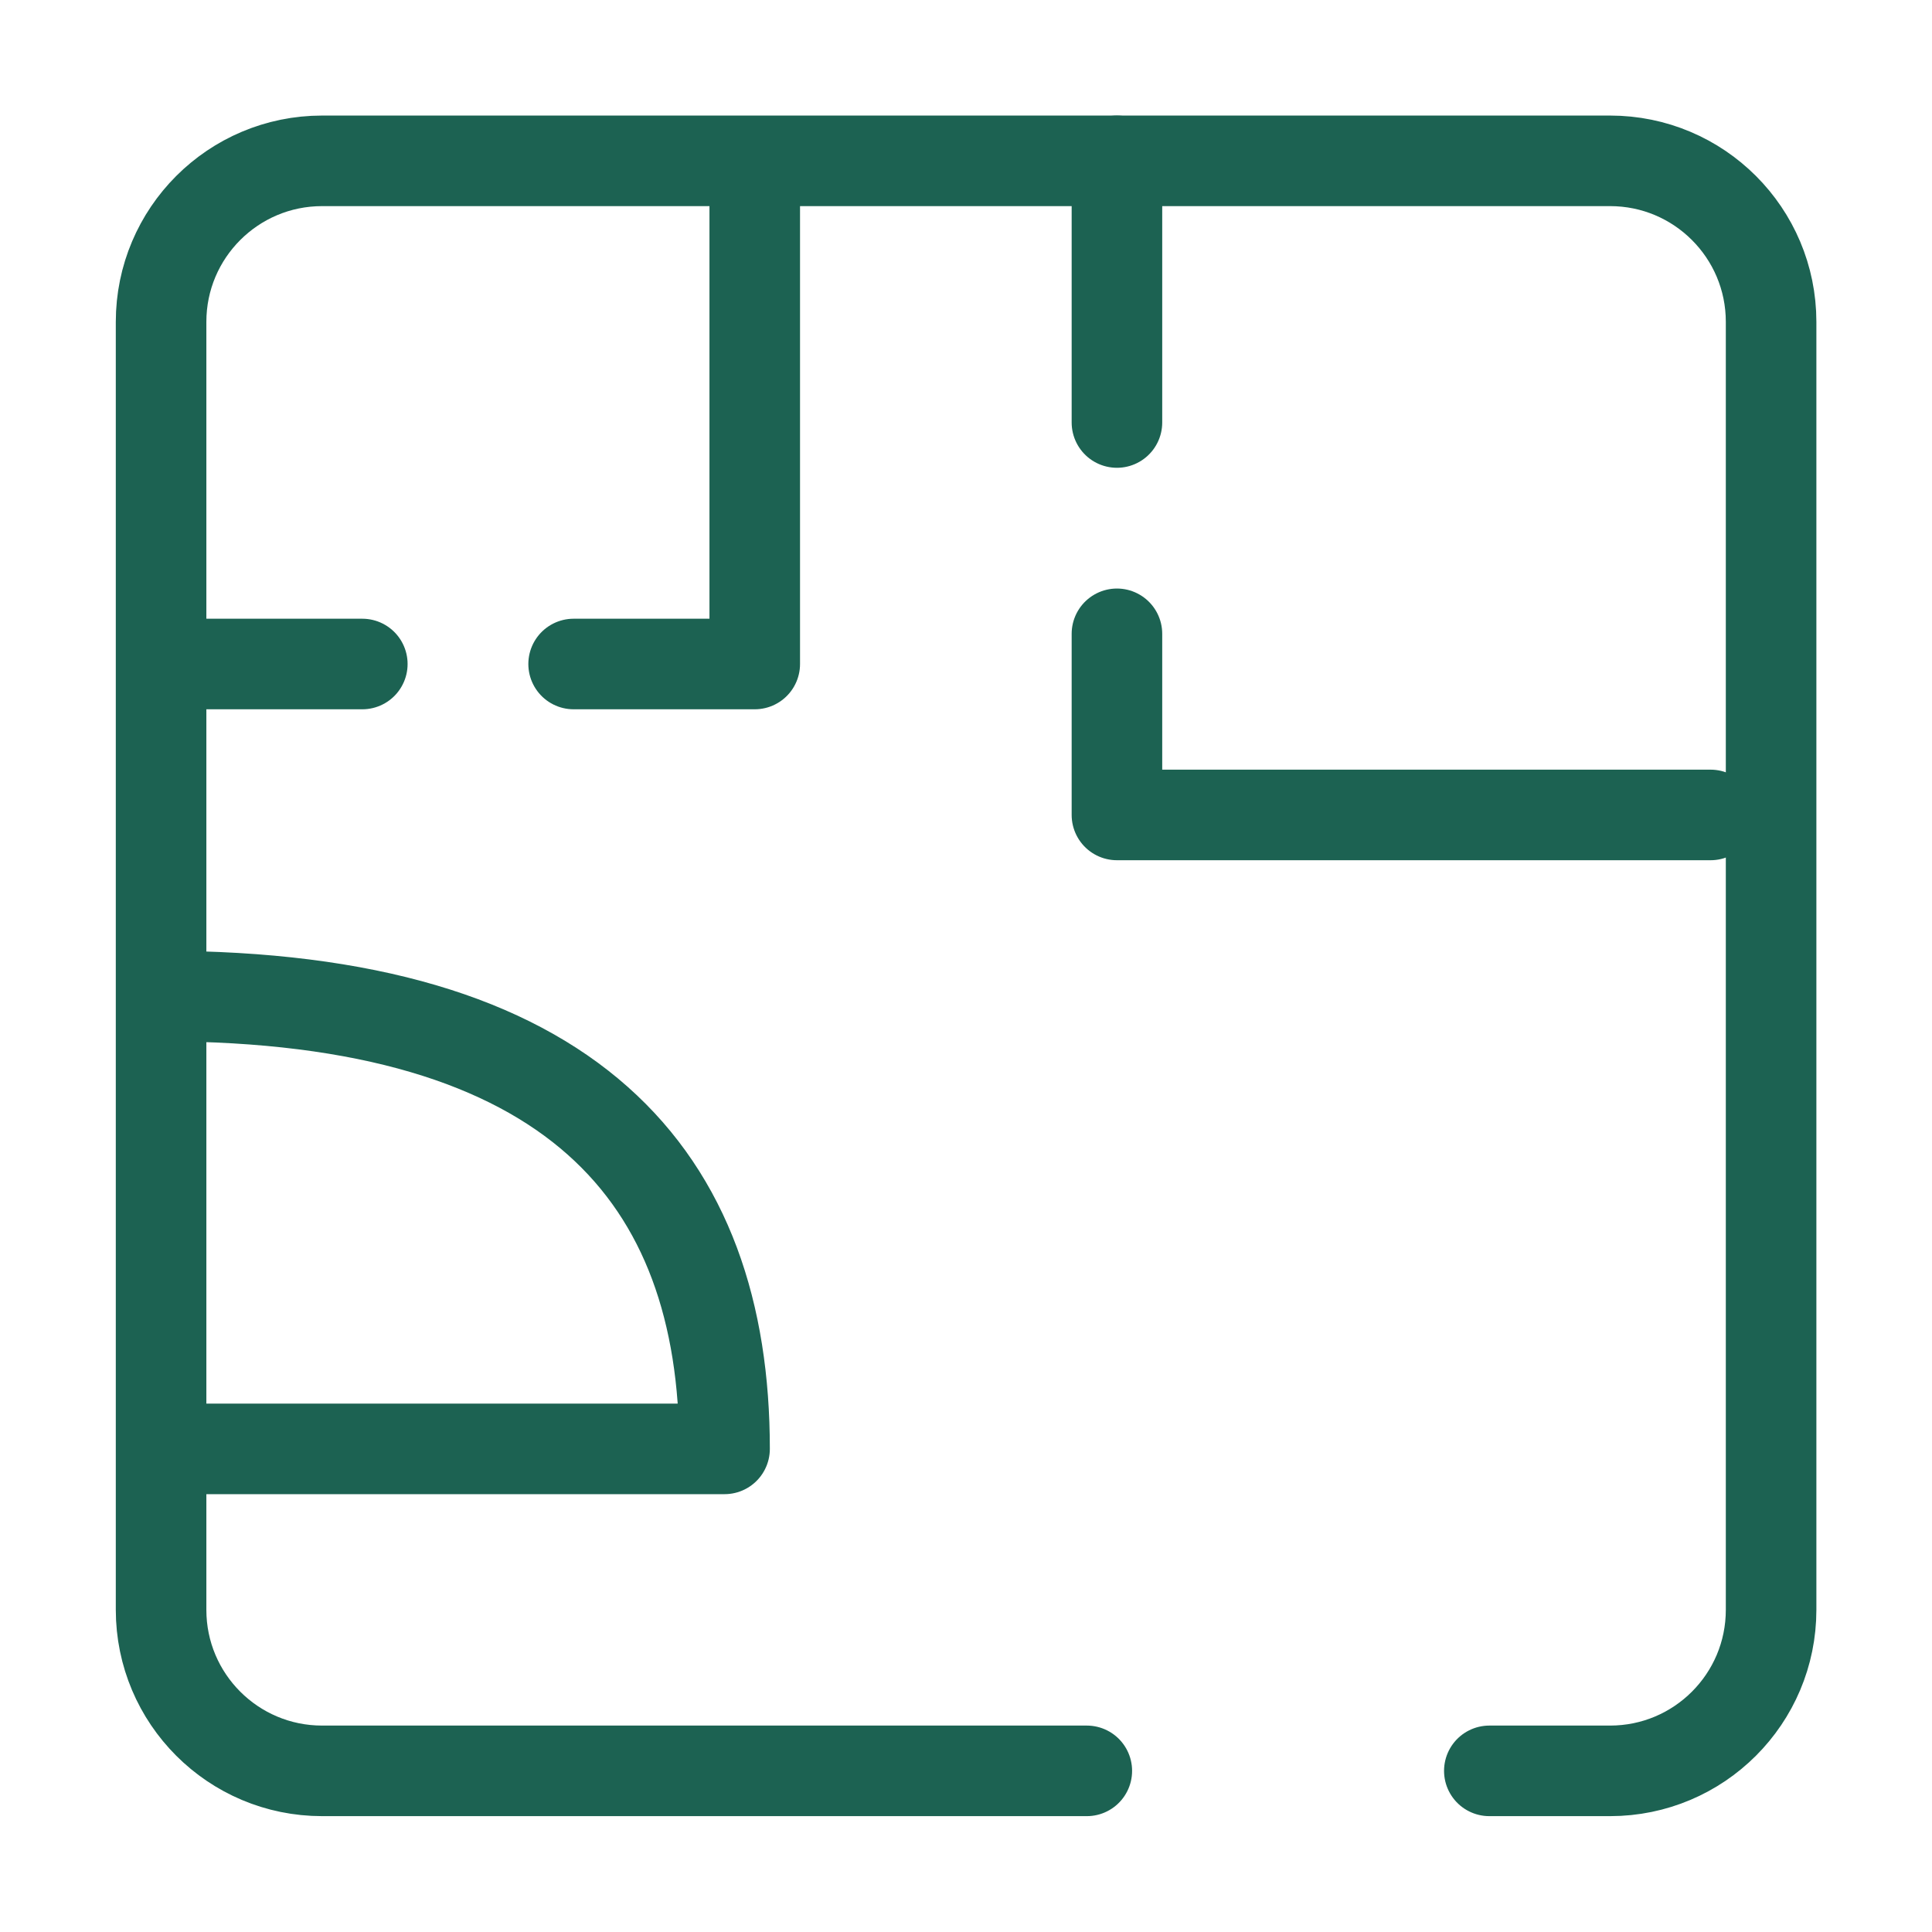
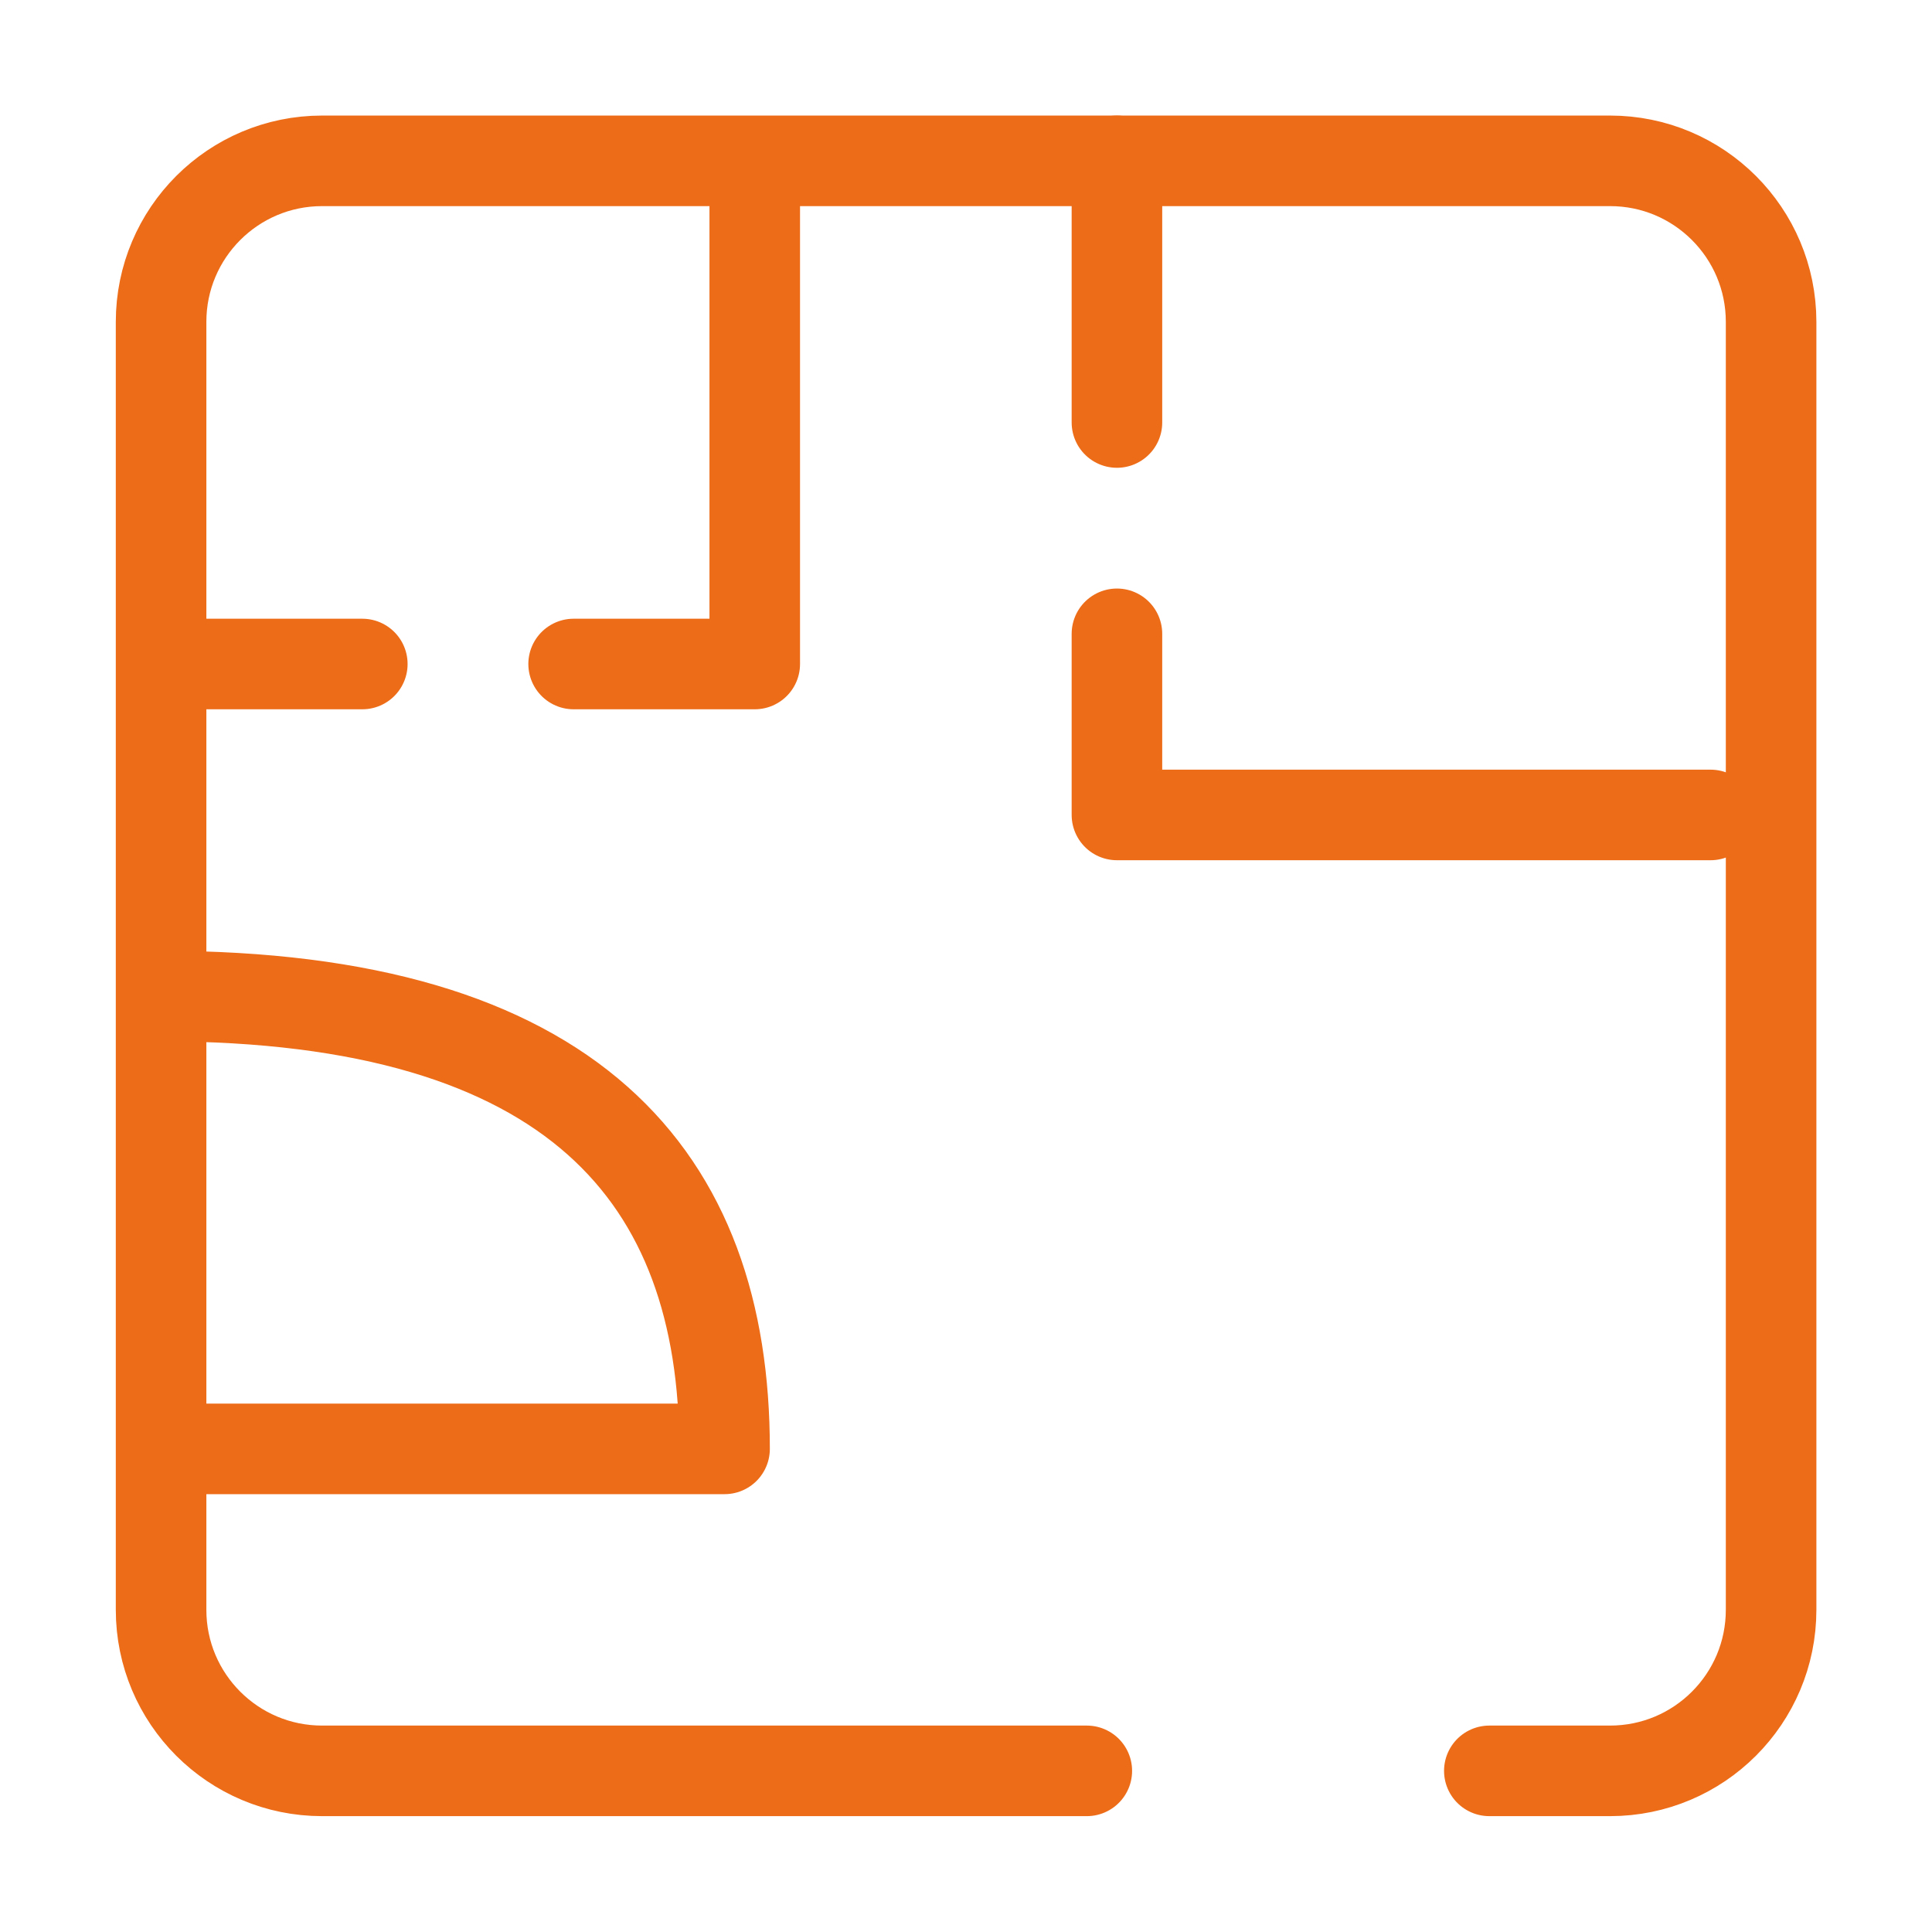
<svg xmlns="http://www.w3.org/2000/svg" width="32" height="32" viewBox="0 0 32 32" fill="none">
  <g id="Property Icons">
-     <path id="Rectangle 10" d="M24.668 29.331H26.668C28.141 29.331 29.335 28.137 29.335 26.664V5.331C29.335 3.858 28.141 2.664 26.668 2.664H12.501M18.001 29.331H5.335C3.862 29.331 2.668 28.137 2.668 26.664V23.998M12.501 2.664H5.335C3.862 2.664 2.668 3.858 2.668 5.331V16.498M12.501 2.664V10.998H9.501M6.001 10.998H2.668M2.668 16.498C9.501 16.498 12.001 19.498 12.001 23.998H2.668M2.668 16.498V22.498V23.998" stroke="#1C6252" stroke-width="1.5" stroke-linecap="round" stroke-linejoin="round" />
-     <path id="Vector 6" d="M18.5 2.664V6.998M28.333 13.498H18.5V10.498" stroke="#1C6252" stroke-width="1.5" stroke-linecap="round" stroke-linejoin="round" />
+     <path id="Rectangle 10" d="M24.668 29.331H26.668C28.141 29.331 29.335 28.137 29.335 26.664V5.331C29.335 3.858 28.141 2.664 26.668 2.664H12.501M18.001 29.331H5.335C3.862 29.331 2.668 28.137 2.668 26.664V23.998M12.501 2.664H5.335C3.862 2.664 2.668 3.858 2.668 5.331V16.498M12.501 2.664V10.998H9.501M6.001 10.998H2.668M2.668 16.498C9.501 16.498 12.001 19.498 12.001 23.998H2.668M2.668 16.498V22.498V23.998" stroke="#ED6C18" stroke-width="1.5" stroke-linecap="round" stroke-linejoin="round" />
+     <path id="Vector 6" d="M18.5 2.664V6.998M28.333 13.498H18.5V10.498" stroke="#ED6C18" stroke-width="1.5" stroke-linecap="round" stroke-linejoin="round" />
  </g>
</svg>
